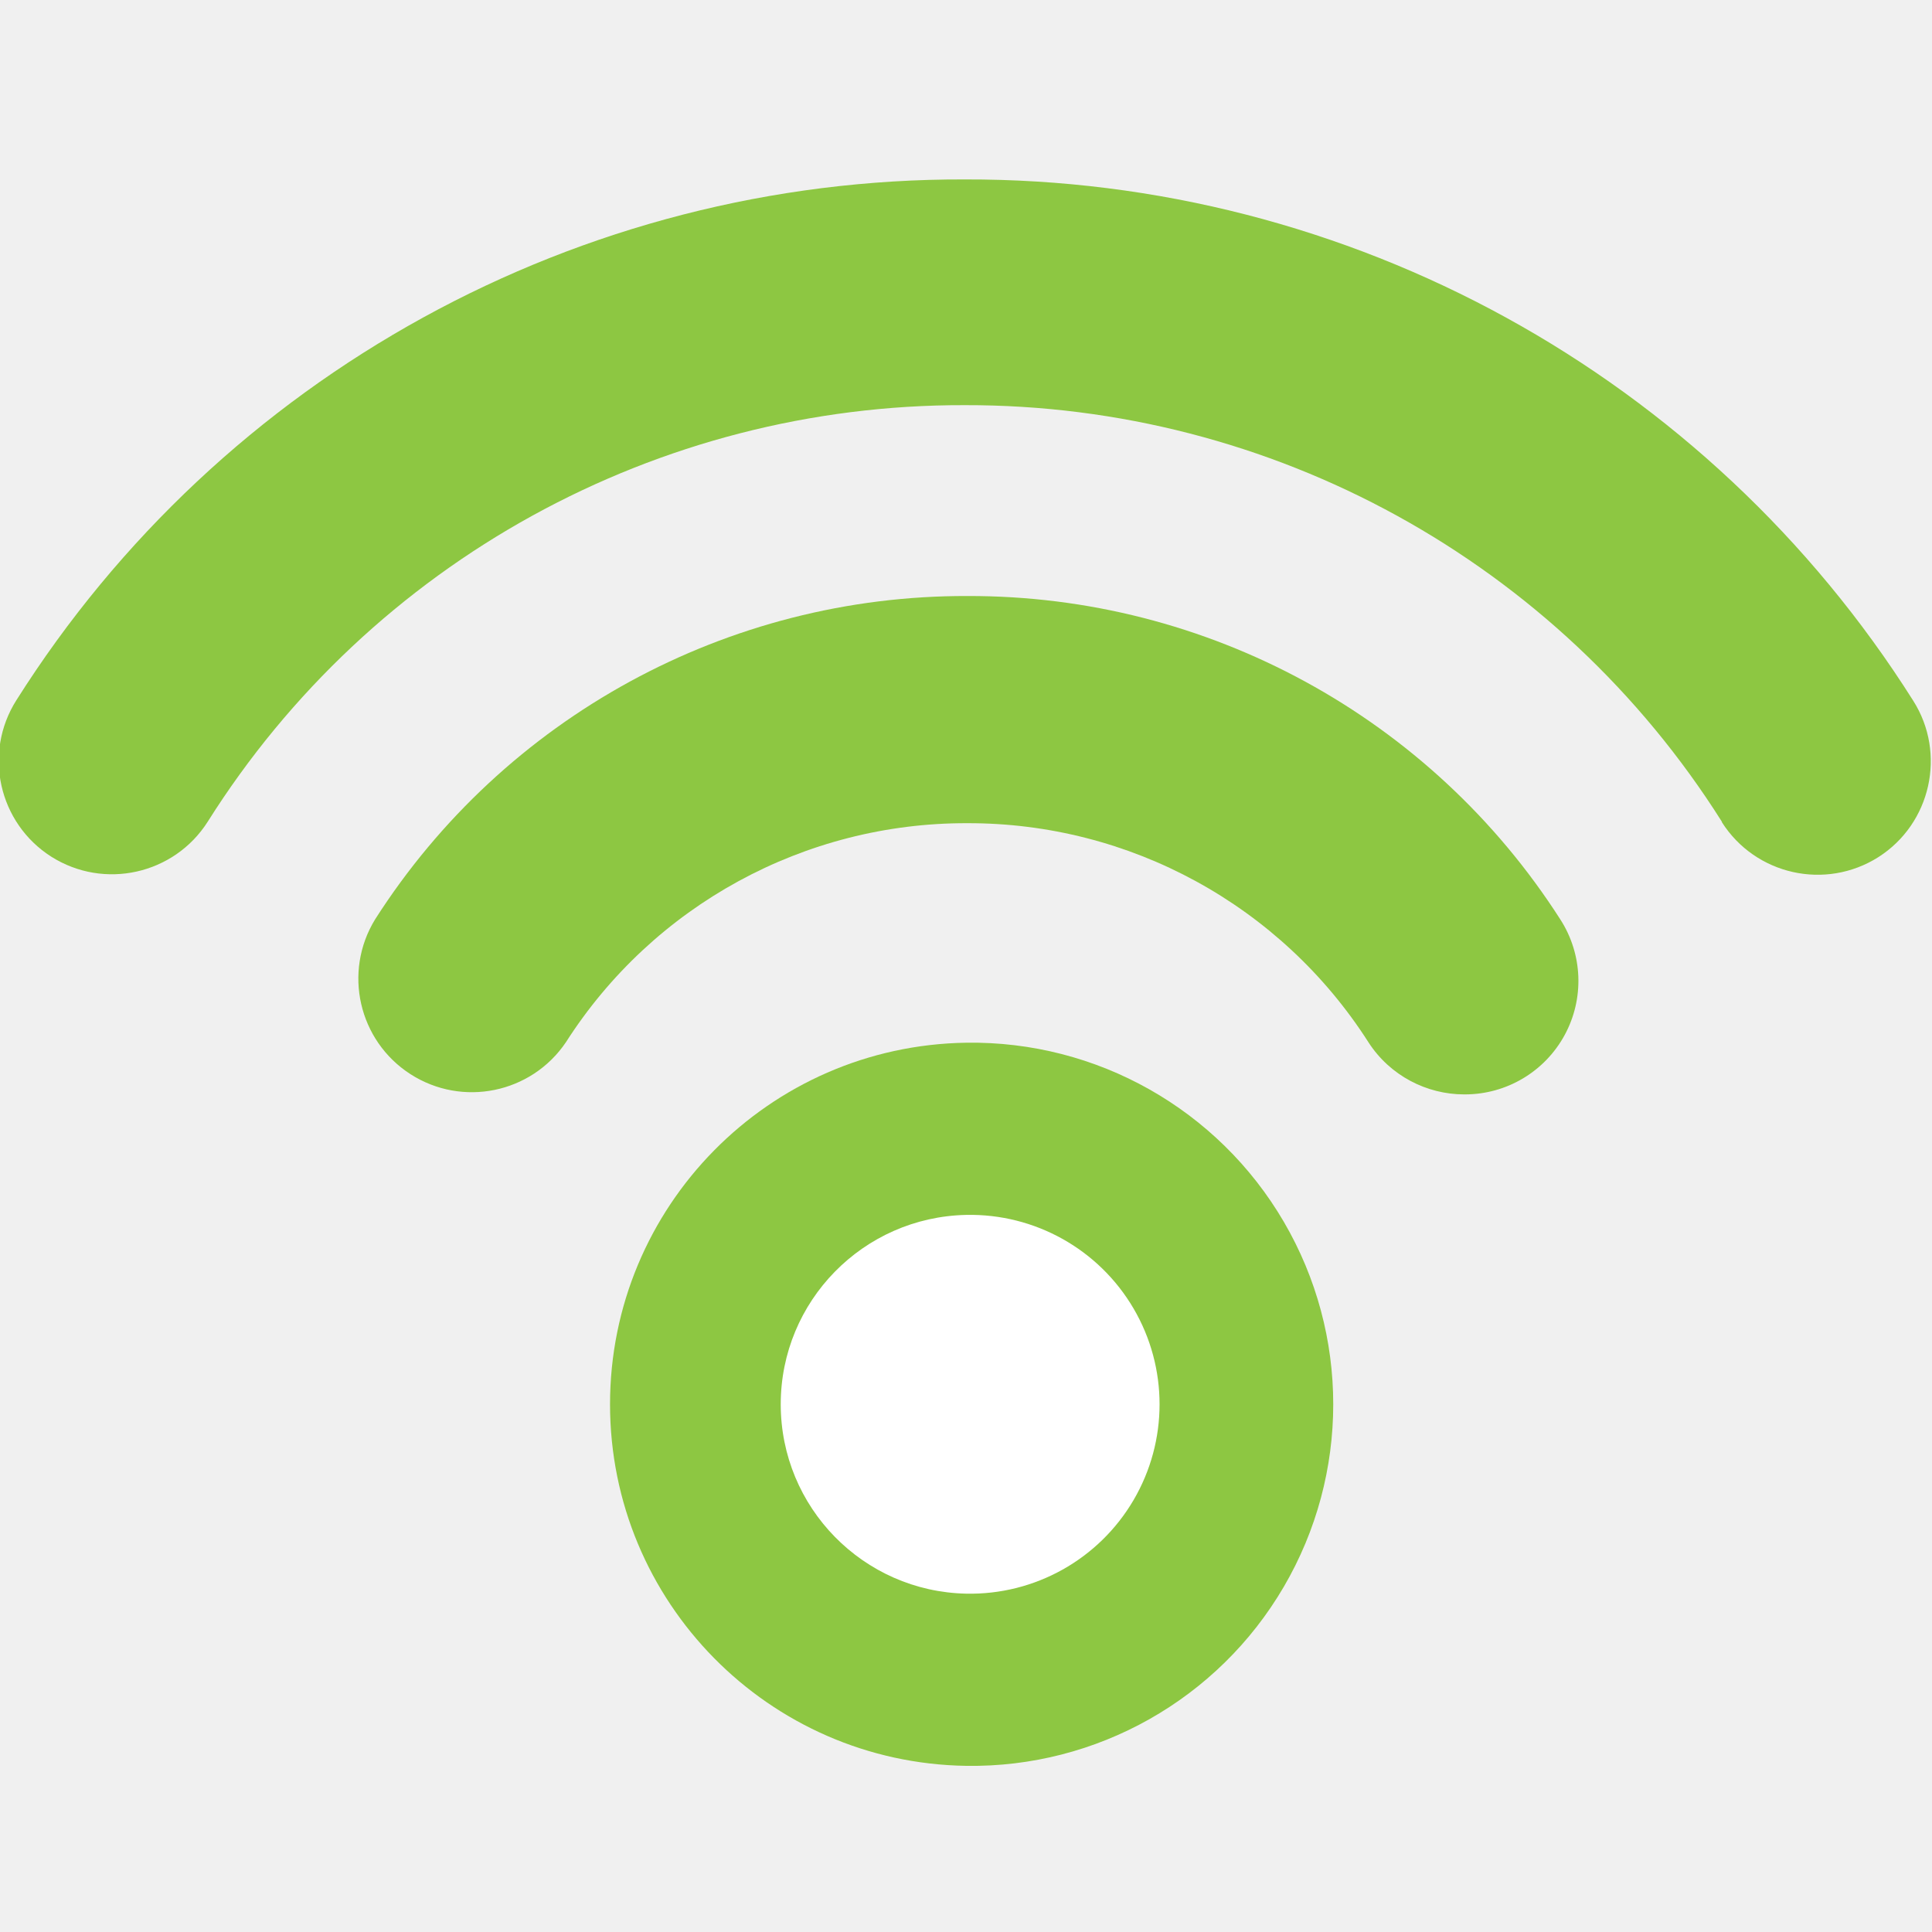
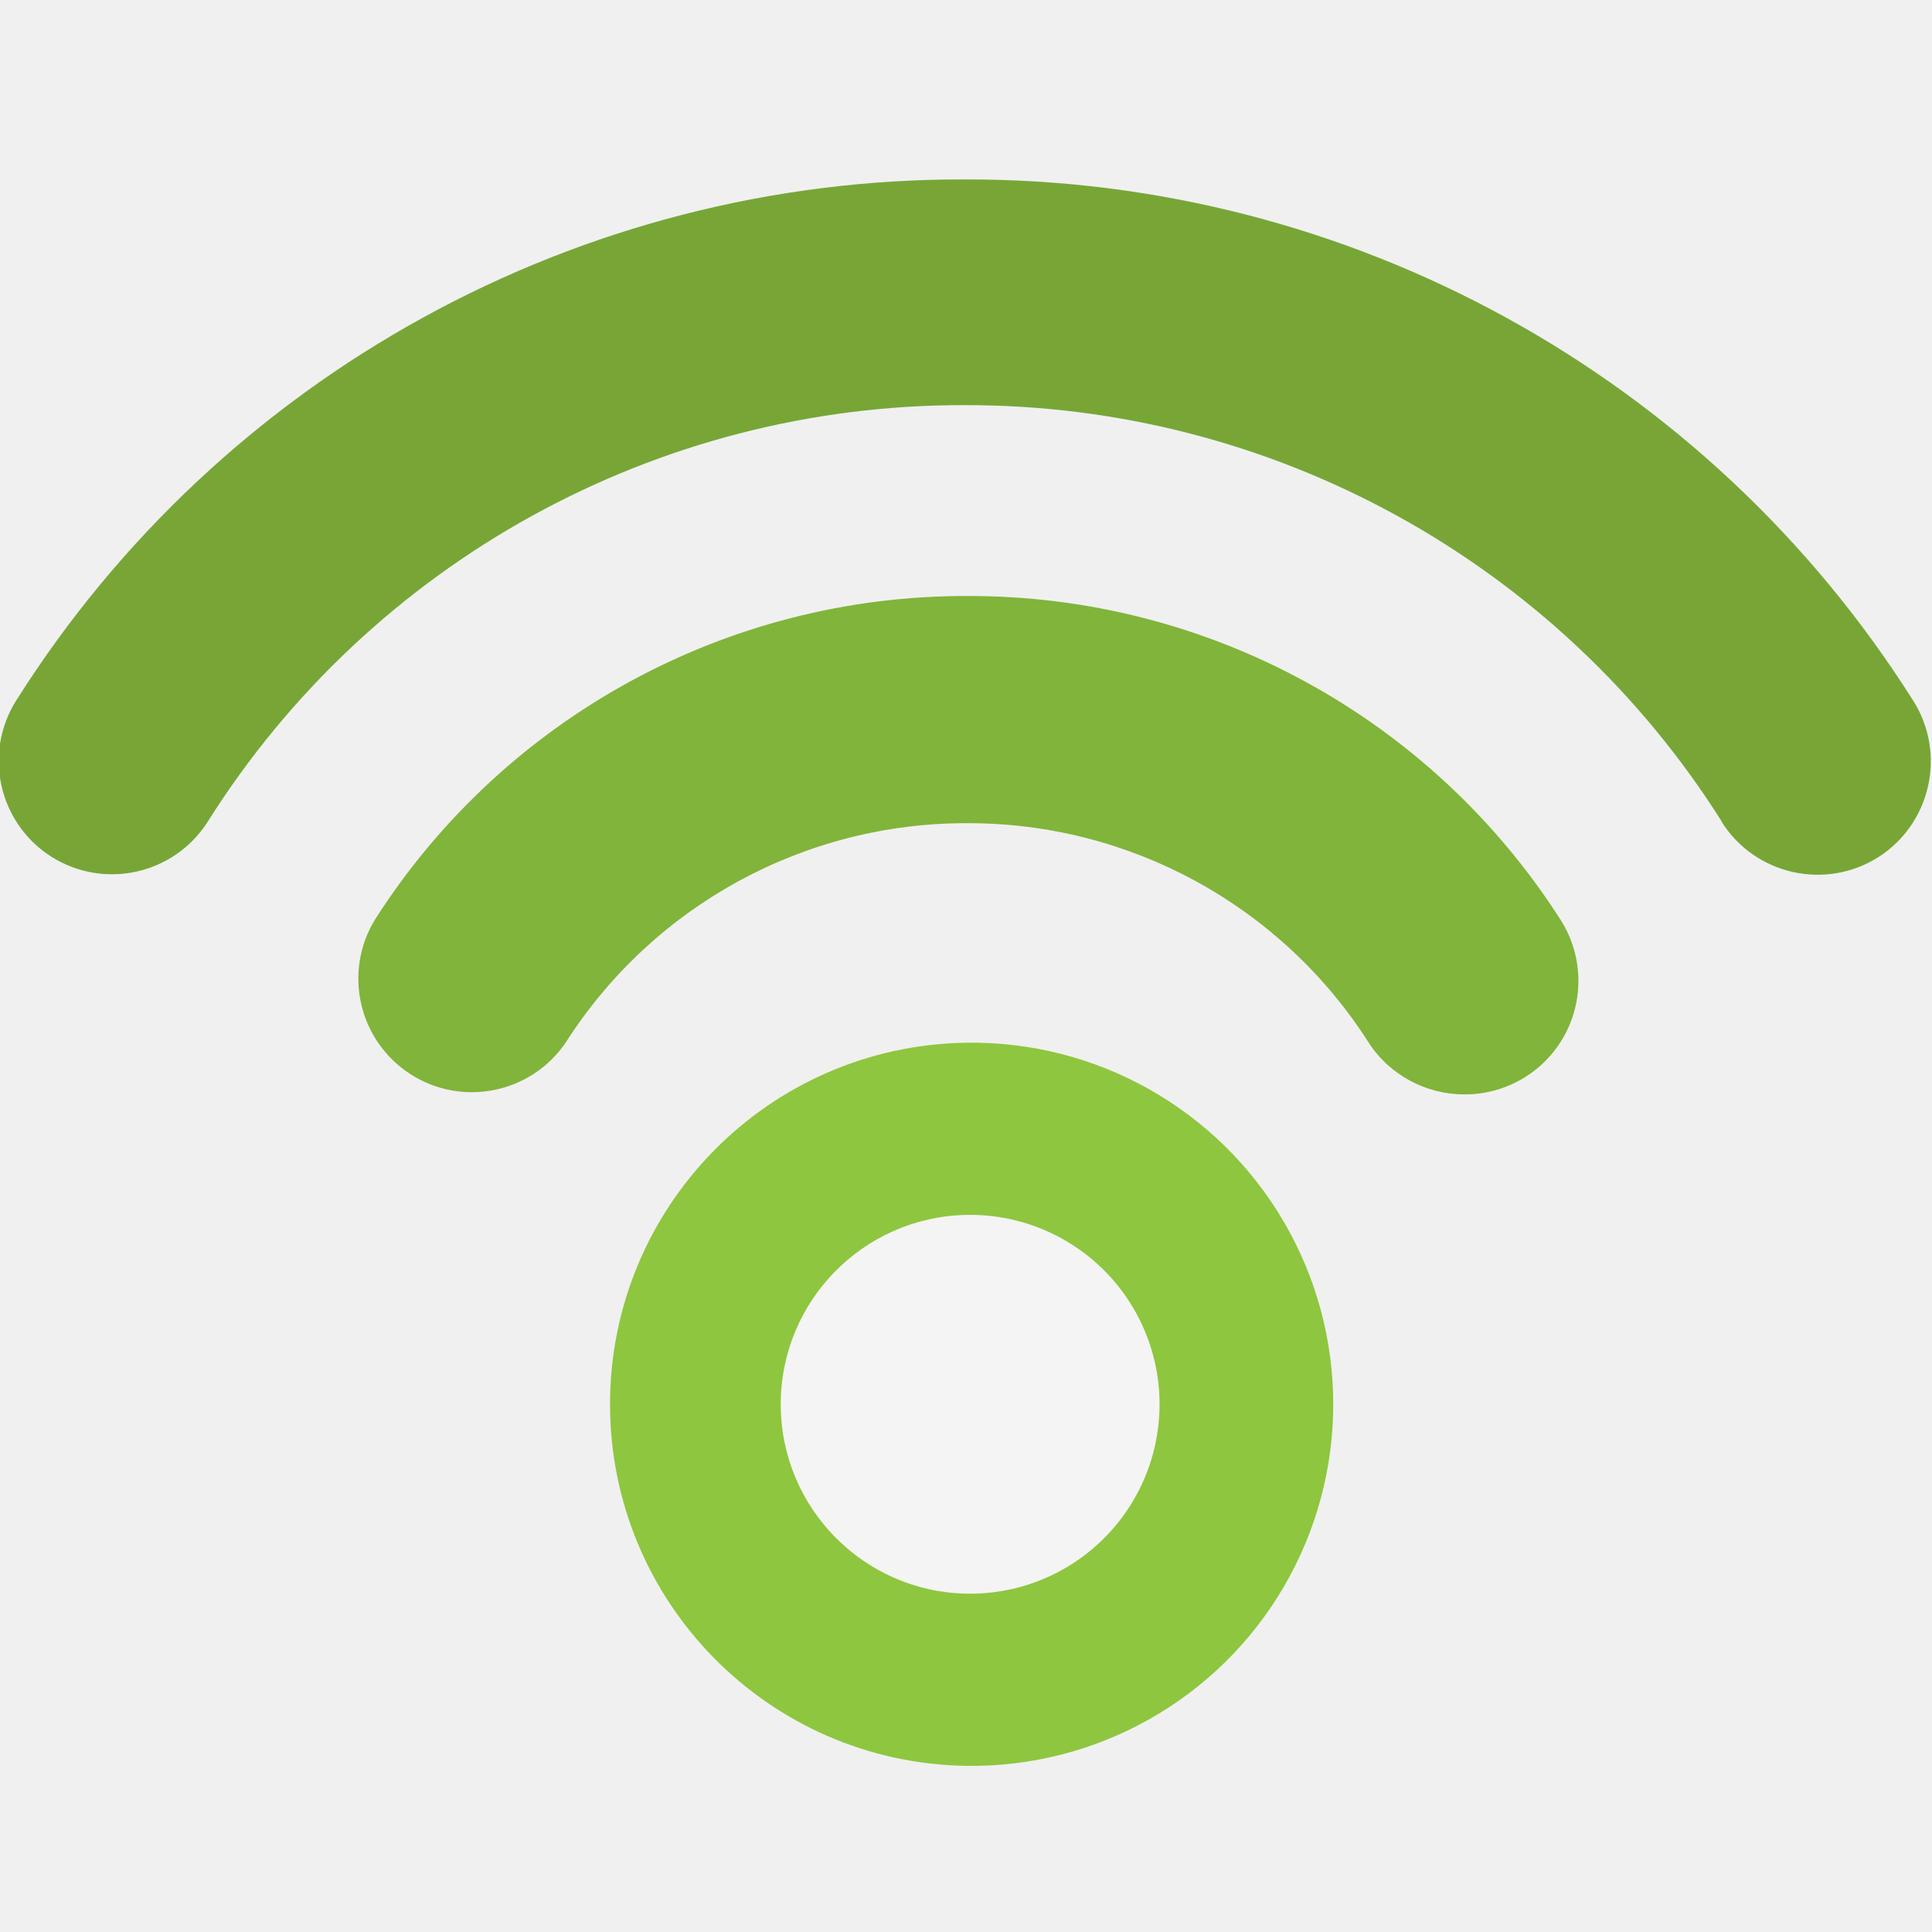
<svg xmlns="http://www.w3.org/2000/svg" fill="none" viewBox="8 8 24 24">
  <g>
-     <path fill="#8DC742" d="M20.003 29.936a4.492 4.492 0 1 0 0-8.983 4.492 4.492 0 0 0 0 8.983Zm9.387-11.728a11.093 11.093 0 0 0-9.405-5.175 11.08 11.08 0 0 0-9.405 5.175 1.41 1.41 0 0 1-1.943.434 1.41 1.41 0 0 1-.434-1.943 13.883 13.883 0 0 1 11.782-6.47 13.89 13.89 0 0 1 11.782 6.476c.415.654.22 1.527-.434 1.943a1.41 1.41 0 0 1-1.943-.434v-.006Z" />
-     <path fill="#8DC742" d="M26.188 21.595c-.464 0-.921-.232-1.189-.648a5.896 5.896 0 0 0-4.984-2.721 5.896 5.896 0 0 0-4.985 2.721 1.41 1.41 0 0 1-2.37-1.527 8.701 8.701 0 0 1 7.36-4.016 8.715 8.715 0 0 1 7.362 4.016 1.41 1.41 0 0 1-1.182 2.175h-.012Z" />
-     <path fill="#fff" d="M20.003 27.797a2.353 2.353 0 1 0 0-4.705 2.353 2.353 0 0 0 0 4.705Z" />
+     <path fill="#77A637" d="M29.39 18.208a11.093 11.093 0 0 0-9.405-5.175 11.08 11.08 0 0 0-9.405 5.175 1.41 1.41 0 0 1-1.943.434 1.41 1.41 0 0 1-.434-1.943 13.883 13.883 0 0 1 11.782-6.47 13.89 13.89 0 0 1 11.782 6.476c.415.654.22 1.527-.434 1.943a1.41 1.41 0 0 1-1.943-.434v-.006Z" />
+     <path fill="#81B43A" d="M26.188 21.595c-.464 0-.921-.232-1.189-.648a5.896 5.896 0 0 0-4.984-2.721 5.896 5.896 0 0 0-4.985 2.721 1.41 1.41 0 0 1-2.37-1.527 8.701 8.701 0 0 1 7.36-4.016 8.715 8.715 0 0 1 7.362 4.016 1.41 1.41 0 0 1-1.182 2.175h-.012Z" />
+     <path fill="#8EC63F" d="M20.003 29.936a4.492 4.492 0 1 0 0-8.983 4.492 4.492 0 0 0 0 8.983Z" />
+     <path fill="#F4F4F4" d="M20.003 27.797a2.353 2.353 0 1 0 0-4.705 2.353 2.353 0 0 0 0 4.705Z" />
  </g>
</svg>
